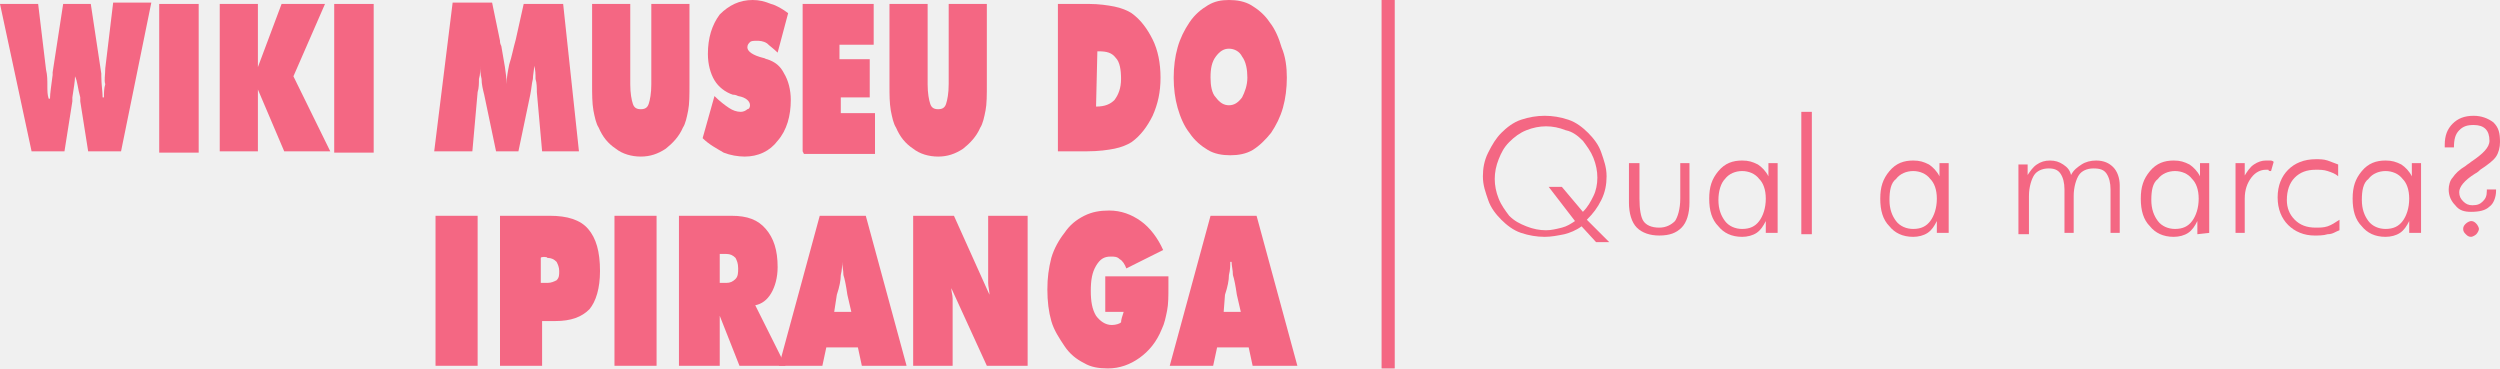
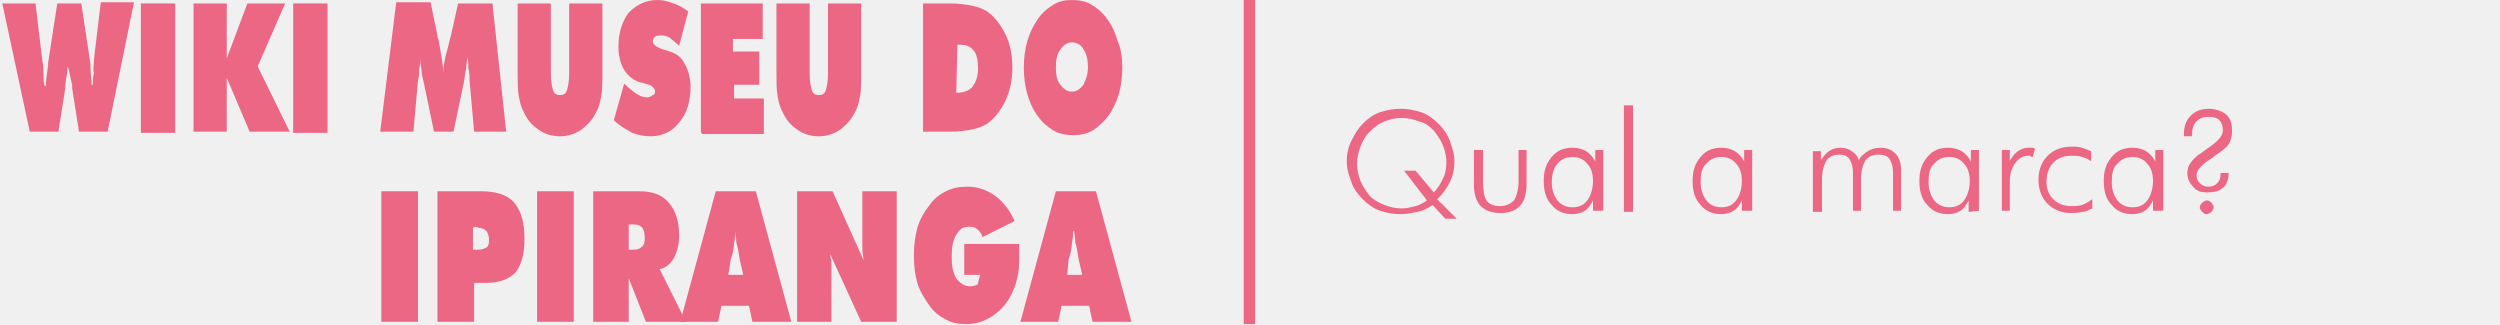
- <svg xmlns="http://www.w3.org/2000/svg" version="1.1" id="Layer_1" x="0px" y="0px" width="190px" height="28px" viewBox="0 0 190 28" style="enable-background:new 0 0 190 28;" xml:space="preserve">
+ <svg xmlns="http://www.w3.org/2000/svg" version="1.1" id="Layer_1" x="0px" y="0px" viewBox="0 0 218.3 28.3" style="enable-background:new 0 0 218.3 28.3;" xml:space="preserve">
  <style type="text/css">
- 	.st0{fill:#F46783;}
+ 	.st0{opacity:0;fill:#FFFFFF;}
+ 	.st1{fill:#EC6783;}
+ 	.st2{fill:none;stroke:#EC6783;stroke-miterlimit:10;}
</style>
-   <g>
-     <path class="st0" d="M122.3,18.4h-1l-1.1-1.2c-0.4,0.3-0.9,0.5-1.3,0.6c-0.5,0.1-1,0.2-1.5,0.2c-0.6,0-1.2-0.1-1.8-0.3   c-0.6-0.2-1.1-0.6-1.5-1s-0.8-0.9-1-1.5s-0.4-1.1-0.4-1.8c0-0.6,0.1-1.2,0.4-1.8s0.6-1.1,1-1.5s0.9-0.8,1.5-1s1.2-0.3,1.8-0.3   s1.2,0.1,1.8,0.3c0.6,0.2,1.1,0.6,1.5,1s0.8,0.9,1,1.5s0.4,1.1,0.4,1.8c0,0.6-0.1,1.2-0.4,1.8s-0.6,1-1.1,1.5L122.3,18.4z    M117.7,14.2h1l1.6,1.9c0.4-0.4,0.6-0.8,0.8-1.2s0.3-0.9,0.3-1.4s-0.1-1-0.3-1.5c-0.2-0.5-0.5-0.9-0.8-1.3   c-0.4-0.4-0.8-0.7-1.3-0.8c-0.5-0.2-1-0.3-1.5-0.3s-1,0.1-1.5,0.3s-0.9,0.5-1.3,0.9s-0.6,0.8-0.8,1.3c-0.2,0.5-0.3,1-0.3,1.5   s0.1,1,0.3,1.5c0.2,0.5,0.5,0.9,0.8,1.3c0.4,0.4,0.8,0.6,1.3,0.8c0.5,0.2,1,0.3,1.5,0.3c0.4,0,0.8-0.1,1.2-0.2s0.7-0.3,1-0.5   L117.7,14.2z" />
-     <path class="st0" d="M124.6,12.4v2.7c0,0.8,0.1,1.4,0.3,1.7c0.2,0.3,0.6,0.5,1.2,0.5c0.5,0,0.9-0.2,1.2-0.5   c0.2-0.3,0.4-0.9,0.4-1.7v-2.7h0.7v3c0,0.8-0.2,1.5-0.6,1.9s-0.9,0.6-1.7,0.6c-0.7,0-1.3-0.2-1.7-0.6s-0.6-1.1-0.6-1.9v-3H124.6z" />
-     <path class="st0" d="M134.2,17.8v-1c-0.2,0.4-0.4,0.7-0.7,0.9s-0.7,0.3-1.1,0.3c-0.8,0-1.4-0.3-1.8-0.8c-0.5-0.5-0.7-1.2-0.7-2.1   c0-0.9,0.2-1.5,0.7-2.1s1.1-0.8,1.8-0.8c0.5,0,0.8,0.1,1.2,0.3c0.3,0.2,0.6,0.5,0.8,0.9v-1h0.7v5.3h-0.9V17.8z M130.6,15.2   c0,0.7,0.2,1.2,0.5,1.6s0.8,0.6,1.3,0.6c0.6,0,1-0.2,1.3-0.6s0.5-1,0.5-1.7s-0.2-1.2-0.5-1.5c-0.3-0.4-0.8-0.6-1.3-0.6   s-1,0.2-1.3,0.6C130.8,13.9,130.6,14.5,130.6,15.2z" />
-     <path class="st0" d="M137.7,17.8h-0.8V8.5h0.8V17.8z" />
-     <path class="st0" d="M147.2,17.8v-1c-0.2,0.4-0.4,0.7-0.7,0.9s-0.7,0.3-1.1,0.3c-0.8,0-1.4-0.3-1.8-0.8c-0.5-0.5-0.7-1.2-0.7-2.1   c0-0.9,0.2-1.5,0.7-2.1s1.1-0.8,1.8-0.8c0.5,0,0.8,0.1,1.2,0.3c0.3,0.2,0.6,0.5,0.8,0.9v-1h0.7v5.3h-0.9V17.8z M143.6,15.2   c0,0.7,0.2,1.2,0.5,1.6s0.8,0.6,1.3,0.6c0.6,0,1-0.2,1.3-0.6s0.5-1,0.5-1.7s-0.2-1.2-0.5-1.5c-0.3-0.4-0.8-0.6-1.3-0.6   s-1,0.2-1.3,0.6C143.7,13.9,143.6,14.5,143.6,15.2z" />
-     <path class="st0" d="M154.1,17.8h-0.7v-5.3h0.7v0.8c0.2-0.3,0.4-0.6,0.7-0.8s0.6-0.3,1-0.3s0.7,0.1,1,0.3s0.5,0.4,0.6,0.8   c0.2-0.4,0.5-0.6,0.8-0.8s0.7-0.3,1.1-0.3c0.6,0,1,0.2,1.3,0.5s0.5,0.8,0.5,1.4v3.6h-0.7v-3.3c0-0.5-0.1-0.9-0.3-1.2   s-0.5-0.4-1-0.4s-0.9,0.2-1.1,0.5c-0.2,0.3-0.4,0.9-0.4,1.6v2.8h-0.7v-3.3c0-0.5-0.1-0.9-0.3-1.2s-0.5-0.4-0.9-0.4   c-0.5,0-0.9,0.2-1.1,0.5c-0.2,0.3-0.4,0.9-0.4,1.6v2.9H154.1z" />
-     <path class="st0" d="M167,17.8v-1c-0.2,0.4-0.4,0.7-0.7,0.9s-0.7,0.3-1.1,0.3c-0.8,0-1.4-0.3-1.8-0.8c-0.5-0.5-0.7-1.2-0.7-2.1   s0.2-1.5,0.7-2.1s1.1-0.8,1.8-0.8c0.5,0,0.8,0.1,1.2,0.3c0.3,0.2,0.6,0.5,0.8,0.9v-1h0.7v5.3L167,17.8L167,17.8z M163.5,15.2   c0,0.7,0.2,1.2,0.5,1.6s0.8,0.6,1.3,0.6c0.6,0,1-0.2,1.3-0.6s0.5-1,0.5-1.7s-0.2-1.2-0.5-1.5c-0.3-0.4-0.8-0.6-1.3-0.6   s-1,0.2-1.3,0.6C163.6,13.9,163.5,14.5,163.5,15.2z" />
-     <path class="st0" d="M170.5,13.5c0.3-0.5,0.5-0.8,0.8-1s0.6-0.3,0.9-0.3c0.1,0,0.2,0,0.3,0s0.2,0,0.3,0.1l-0.2,0.7   c-0.1,0-0.2,0-0.2-0.1c-0.1,0-0.2,0-0.2,0c-0.4,0-0.8,0.2-1.1,0.6c-0.3,0.4-0.5,0.9-0.5,1.6v2.6h-0.7v-5.3h0.7v1.1   C170.6,13.5,170.5,13.5,170.5,13.5z" />
-     <path class="st0" d="M177.7,13.4c-0.2-0.2-0.5-0.3-0.8-0.4s-0.6-0.1-0.9-0.1c-0.7,0-1.2,0.2-1.6,0.6c-0.4,0.4-0.6,1-0.6,1.7   c0,0.6,0.2,1.1,0.6,1.5c0.4,0.4,0.9,0.6,1.6,0.6c0.3,0,0.6,0,0.9-0.1c0.3-0.1,0.6-0.3,0.9-0.5v0.8c-0.3,0.1-0.5,0.3-0.9,0.3   c-0.3,0.1-0.7,0.1-1,0.1c-0.8,0-1.5-0.3-2-0.8s-0.8-1.2-0.8-2.1c0-0.9,0.3-1.6,0.8-2.1s1.2-0.8,2.1-0.8c0.3,0,0.6,0,0.9,0.1   c0.3,0.1,0.5,0.2,0.8,0.3V13.4z" />
-     <path class="st0" d="M183.1,17.8v-1c-0.2,0.4-0.4,0.7-0.7,0.9s-0.7,0.3-1.1,0.3c-0.8,0-1.4-0.3-1.8-0.8c-0.5-0.5-0.7-1.2-0.7-2.1   c0-0.9,0.2-1.5,0.7-2.1s1.1-0.8,1.8-0.8c0.5,0,0.8,0.1,1.2,0.3c0.3,0.2,0.6,0.5,0.8,0.9v-1h0.7v5.3h-0.9V17.8z M179.5,15.2   c0,0.7,0.2,1.2,0.5,1.6s0.8,0.6,1.3,0.6c0.6,0,1-0.2,1.3-0.6s0.5-1,0.5-1.7s-0.2-1.2-0.5-1.5c-0.3-0.4-0.8-0.6-1.3-0.6   s-1,0.2-1.3,0.6C179.6,13.9,179.5,14.5,179.5,15.2z" />
-     <path class="st0" d="M186.5,11.2h-0.7V11c0-0.7,0.2-1.2,0.6-1.6c0.4-0.4,0.9-0.6,1.6-0.6c0.6,0,1.1,0.2,1.5,0.5   c0.4,0.4,0.5,0.8,0.5,1.5c0,0.4-0.1,0.8-0.3,1.1s-0.6,0.6-1.2,1c-0.1,0.1-0.2,0.2-0.4,0.3c-0.8,0.5-1.2,1-1.2,1.4   c0,0.3,0.1,0.5,0.3,0.7s0.4,0.3,0.7,0.3c0.4,0,0.6-0.1,0.8-0.3s0.3-0.4,0.3-0.8v-0.1h0.7v0.1c0,0.5-0.2,1-0.5,1.2   c-0.3,0.3-0.8,0.4-1.4,0.4c-0.5,0-0.9-0.1-1.2-0.5c-0.3-0.3-0.5-0.7-0.5-1.2c0-0.3,0.1-0.7,0.3-0.9c0.2-0.3,0.5-0.6,1-0.9   c0.1-0.1,0.3-0.2,0.4-0.3c0.9-0.6,1.4-1.1,1.4-1.6c0-0.4-0.1-0.7-0.3-0.9s-0.5-0.3-0.9-0.3c-0.5,0-0.8,0.1-1.1,0.4   C186.6,10.2,186.5,10.6,186.5,11.2L186.5,11.2z M187.2,17.4c0-0.2,0.1-0.3,0.2-0.4s0.3-0.2,0.4-0.2c0.2,0,0.3,0.1,0.4,0.2   s0.2,0.3,0.2,0.4s-0.1,0.3-0.2,0.4s-0.3,0.2-0.4,0.2c-0.2,0-0.3-0.1-0.4-0.2S187.2,17.6,187.2,17.4z" />
-   </g>
-   <g>
-     <rect x="105" y="0" class="st0" width="1" height="28" />
-   </g>
+   <rect class="st0" width="218.3" height="28.3" />
  <g>
    <g>
-       <path class="st0" d="M5.7,5.8c0,0.4-0.1,0.9-0.2,1.6c0,0.1,0,0.2,0,0.3l-0.6,3.8H2.4L0,0.3h2.9l0.6,5c0.1,0.4,0.1,0.8,0.1,1.2    c0,0.4,0,0.7,0.1,1h0.1c0-0.4,0.1-1,0.2-1.8c0-0.1,0-0.1,0-0.2l0.8-5.2h2.1l0.8,5.3c0,0,0,0.1,0,0.2c0,0.6,0.1,1.2,0.1,1.6h0.1    c0-0.3,0-0.7,0.1-1C7.9,6.1,8,5.7,8,5.2l0.6-5h2.9L9.2,11.5H6.7L6.1,7.7c0-0.1,0-0.2,0-0.3C5.9,6.7,5.9,6.2,5.7,5.8L5.7,5.8z" />
-       <path class="st0" d="M12.1,11.5V0.3h3v11.3h-3V11.5z" />
-       <path class="st0" d="M16.7,11.5V0.3h2.9v4.8l1.8-4.8h3.3l-2.4,5.5l2.8,5.7h-3.5l-2-4.7v4.7H16.7z" />
-       <path class="st0" d="M25.4,11.5V0.3h3v11.3h-3V11.5z" />
-       <path class="st0" d="M41.2,11.5L40.8,7c0-0.3,0-0.7-0.1-1c0-0.3,0-0.7-0.1-1c0,0.3-0.1,0.7-0.1,1c-0.1,0.4-0.1,0.7-0.2,1.2    l-0.9,4.3h-1.7l-0.9-4.3c-0.1-0.4-0.2-0.8-0.2-1.2c-0.1-0.4-0.1-0.7-0.1-1c0,0.3,0,0.7-0.1,1c0,0.3,0,0.7-0.1,1l-0.4,4.5H33    l1.4-11.3h3L38,3.1c0,0.1,0,0.2,0.1,0.4c0.2,1.2,0.4,2.1,0.4,2.9l0,0c0-0.5,0.1-1,0.2-1.5C38.9,4.3,39,3.7,39.2,3l0.6-2.7h3    L44,11.5H41.2z" />
-       <path class="st0" d="M45,6.4V0.3h2.9v6.1c0,0.7,0.1,1.2,0.2,1.5c0.1,0.3,0.3,0.4,0.6,0.4s0.5-0.1,0.6-0.4c0.1-0.3,0.2-0.8,0.2-1.5    V0.3h2.9v6.1c0,0.8,0,1.5-0.1,2c-0.1,0.5-0.2,1-0.4,1.3c-0.3,0.7-0.8,1.2-1.3,1.6c-0.6,0.4-1.2,0.6-1.9,0.6s-1.4-0.2-1.9-0.6    c-0.6-0.4-1-0.9-1.3-1.6c-0.2-0.3-0.3-0.8-0.4-1.3C45,7.8,45,7.2,45,6.4z" />
-       <path class="st0" d="M53.4,10.5l0.9-3.2c0.4,0.4,0.8,0.7,1.1,0.9c0.3,0.2,0.6,0.3,0.9,0.3c0.2,0,0.4-0.1,0.5-0.2    C56.9,8.3,57,8.2,57,8c0-0.3-0.3-0.6-0.9-0.7c-0.2-0.1-0.3-0.1-0.4-0.1c-0.6-0.2-1.1-0.6-1.4-1.1c-0.3-0.5-0.5-1.2-0.5-2    c0-1.2,0.3-2.2,0.9-3C55.4,0.4,56.2,0,57.2,0c0.5,0,0.9,0.1,1.4,0.3C59,0.4,59.5,0.7,59.9,1l-0.8,3c-0.3-0.3-0.6-0.5-0.8-0.7    c-0.3-0.2-0.6-0.2-0.8-0.2s-0.4,0-0.5,0.1s-0.2,0.2-0.2,0.4c0,0.3,0.4,0.6,1.2,0.8c0.1,0,0.2,0.1,0.3,0.1c0.6,0.2,1,0.5,1.3,1.1    c0.3,0.5,0.5,1.2,0.5,2c0,1.2-0.3,2.3-1,3.1c-0.6,0.8-1.5,1.2-2.5,1.2c-0.5,0-1.1-0.1-1.6-0.3C54.5,11.3,53.9,11,53.4,10.5z" />
-       <path class="st0" d="M61,11.5V0.3h5.4v3.1h-2.6v1.1h2.3v2.9h-2.2v1.2h2.6v3.1h-5.4L61,11.5L61,11.5z" />
-       <path class="st0" d="M67.6,6.4V0.3h2.9v6.1c0,0.7,0.1,1.2,0.2,1.5c0.1,0.3,0.3,0.4,0.6,0.4c0.3,0,0.5-0.1,0.6-0.4    c0.1-0.3,0.2-0.8,0.2-1.5V0.3H75v6.1c0,0.8,0,1.5-0.1,2c-0.1,0.5-0.2,1-0.4,1.3c-0.3,0.7-0.8,1.2-1.3,1.6    c-0.6,0.4-1.2,0.6-1.9,0.6c-0.7,0-1.4-0.2-1.9-0.6c-0.6-0.4-1-0.9-1.3-1.6c-0.2-0.3-0.3-0.8-0.4-1.3C67.6,7.8,67.6,7.2,67.6,6.4z" />
-       <path class="st0" d="M80.4,11.5V0.3h2.4c0.7,0,1.4,0.1,1.9,0.2s1,0.3,1.3,0.5c0.7,0.5,1.2,1.2,1.6,2s0.6,1.8,0.6,2.9    s-0.2,2-0.6,2.9c-0.4,0.8-0.9,1.5-1.6,2c-0.3,0.2-0.8,0.4-1.3,0.5s-1.2,0.2-2.1,0.2H80.4z M83.3,8.1c0.7,0,1.1-0.2,1.4-0.5    C85,7.2,85.2,6.7,85.2,6s-0.1-1.3-0.4-1.6c-0.3-0.4-0.7-0.5-1.3-0.5h-0.1L83.3,8.1L83.3,8.1z" />
-       <path class="st0" d="M97.8,5.9c0,0.8-0.1,1.6-0.3,2.3c-0.2,0.7-0.5,1.3-0.9,1.9c-0.4,0.5-0.9,1-1.4,1.3s-1.1,0.4-1.7,0.4    s-1.2-0.1-1.7-0.4c-0.5-0.3-1-0.7-1.4-1.3c-0.4-0.5-0.7-1.2-0.9-1.9c-0.2-0.7-0.3-1.5-0.3-2.3s0.1-1.6,0.3-2.3    c0.2-0.7,0.5-1.3,0.9-1.9s0.9-1,1.4-1.3s1-0.4,1.6-0.4s1.2,0.1,1.7,0.4s1,0.7,1.4,1.3c0.4,0.5,0.7,1.2,0.9,1.9    C97.7,4.3,97.8,5.1,97.8,5.9z M93.4,8c0.4,0,0.7-0.2,1-0.6c0.2-0.4,0.4-0.9,0.4-1.5s-0.1-1.2-0.4-1.6c-0.2-0.4-0.6-0.6-1-0.6    s-0.7,0.2-1,0.6C92.1,4.7,92,5.2,92,5.9c0,0.6,0.1,1.2,0.4,1.5C92.7,7.8,93,8,93.4,8z" />
+       <path class="st1" d="M127.2,19.1h-1l-1.1-1.2c-0.4,0.3-0.9,0.5-1.3,0.6c-0.5,0.1-1,0.2-1.5,0.2c-0.6,0-1.2-0.1-1.8-0.3    c-0.6-0.2-1.1-0.6-1.5-1s-0.8-0.9-1-1.5c-0.2-0.6-0.4-1.1-0.4-1.8c0-0.6,0.1-1.2,0.4-1.8s0.6-1.1,1-1.5s0.9-0.8,1.5-1    s1.2-0.3,1.8-0.3s1.2,0.1,1.8,0.3c0.6,0.2,1.1,0.6,1.5,1s0.8,0.9,1,1.5s0.4,1.1,0.4,1.8c0,0.6-0.1,1.2-0.4,1.8    c-0.3,0.6-0.6,1-1.1,1.5L127.2,19.1z M122.6,14.9h1l1.6,1.9c0.4-0.4,0.6-0.8,0.8-1.2s0.3-0.9,0.3-1.4s-0.1-1-0.3-1.5    c-0.2-0.5-0.5-0.9-0.8-1.3c-0.4-0.4-0.8-0.7-1.3-0.8c-0.5-0.2-1-0.3-1.5-0.3s-1,0.1-1.5,0.3s-0.9,0.5-1.3,0.9s-0.6,0.8-0.8,1.3    c-0.2,0.5-0.3,1-0.3,1.5s0.1,1,0.3,1.5c0.2,0.5,0.5,0.9,0.8,1.3c0.4,0.4,0.8,0.6,1.3,0.8c0.5,0.2,1,0.3,1.5,0.3    c0.4,0,0.8-0.1,1.2-0.2s0.7-0.3,1-0.5L122.6,14.9z" />
+       <path class="st1" d="M129.5,13.1v2.7c0,0.8,0.1,1.4,0.3,1.7c0.2,0.3,0.6,0.5,1.2,0.5c0.5,0,0.9-0.2,1.2-0.5    c0.2-0.3,0.4-0.9,0.4-1.7v-2.7h0.7v3c0,0.8-0.2,1.5-0.6,1.9c-0.4,0.4-0.9,0.6-1.7,0.6c-0.7,0-1.3-0.2-1.7-0.6s-0.6-1.1-0.6-1.9v-3    H129.5z" />
+       <path class="st1" d="M139.1,18.5v-1c-0.2,0.4-0.4,0.7-0.7,0.9s-0.7,0.3-1.1,0.3c-0.8,0-1.4-0.3-1.8-0.8c-0.5-0.5-0.7-1.2-0.7-2.1    c0-0.9,0.2-1.5,0.7-2.1s1.1-0.8,1.8-0.8c0.5,0,0.8,0.1,1.2,0.3c0.3,0.2,0.6,0.5,0.8,0.9v-1h0.7v5.3h-0.9V18.5z M135.5,15.9    c0,0.7,0.2,1.2,0.5,1.6s0.8,0.6,1.3,0.6c0.6,0,1-0.2,1.3-0.6s0.5-1,0.5-1.7c0-0.7-0.2-1.2-0.5-1.5c-0.3-0.4-0.8-0.6-1.3-0.6    s-1,0.2-1.3,0.6C135.7,14.6,135.5,15.2,135.5,15.9z" />
+       <path class="st1" d="M142.6,18.5h-0.8V9.2h0.8V18.5z" />
+       <path class="st1" d="M152.1,18.5v-1c-0.2,0.4-0.4,0.7-0.7,0.9s-0.7,0.3-1.1,0.3c-0.8,0-1.4-0.3-1.8-0.8c-0.5-0.5-0.7-1.2-0.7-2.1    c0-0.9,0.2-1.5,0.7-2.1s1.1-0.8,1.8-0.8c0.5,0,0.8,0.1,1.2,0.3c0.3,0.2,0.6,0.5,0.8,0.9v-1h0.7v5.3h-0.9V18.5z M148.5,15.9    c0,0.7,0.2,1.2,0.5,1.6s0.8,0.6,1.3,0.6c0.6,0,1-0.2,1.3-0.6s0.5-1,0.5-1.7c0-0.7-0.2-1.2-0.5-1.5c-0.3-0.4-0.8-0.6-1.3-0.6    s-1,0.2-1.3,0.6C148.6,14.6,148.5,15.2,148.5,15.9z" />
+       <path class="st1" d="M159,18.5h-0.7v-5.3h0.7V14c0.2-0.3,0.4-0.6,0.7-0.8s0.6-0.3,1-0.3s0.7,0.1,1,0.3s0.5,0.4,0.6,0.8    c0.2-0.4,0.5-0.6,0.8-0.8s0.7-0.3,1.1-0.3c0.6,0,1,0.2,1.3,0.5s0.5,0.8,0.5,1.4v3.6h-0.7v-3.3c0-0.5-0.1-0.9-0.3-1.2    s-0.5-0.4-1-0.4s-0.9,0.2-1.1,0.5c-0.2,0.3-0.4,0.9-0.4,1.6v2.8h-0.7v-3.3c0-0.5-0.1-0.9-0.3-1.2s-0.5-0.4-0.9-0.4    c-0.5,0-0.9,0.2-1.1,0.5c-0.2,0.3-0.4,0.9-0.4,1.6v2.9H159z" />
+       <path class="st1" d="M171.9,18.5v-1c-0.2,0.4-0.4,0.7-0.7,0.9s-0.7,0.3-1.1,0.3c-0.8,0-1.4-0.3-1.8-0.8c-0.5-0.5-0.7-1.2-0.7-2.1    s0.2-1.5,0.7-2.1s1.1-0.8,1.8-0.8c0.5,0,0.8,0.1,1.2,0.3c0.3,0.2,0.6,0.5,0.8,0.9v-1h0.7v5.3L171.9,18.5L171.9,18.5z M168.4,15.9    c0,0.7,0.2,1.2,0.5,1.6s0.8,0.6,1.3,0.6c0.6,0,1-0.2,1.3-0.6s0.5-1,0.5-1.7c0-0.7-0.2-1.2-0.5-1.5c-0.3-0.4-0.8-0.6-1.3-0.6    s-1,0.2-1.3,0.6C168.5,14.6,168.4,15.2,168.4,15.9z" />
+       <path class="st1" d="M175.4,14.2c0.3-0.5,0.5-0.8,0.8-1s0.6-0.3,0.9-0.3c0.1,0,0.2,0,0.3,0s0.2,0,0.3,0.1l-0.2,0.7    c-0.1,0-0.2,0-0.2-0.1c-0.1,0-0.2,0-0.2,0c-0.4,0-0.8,0.2-1.1,0.6c-0.3,0.4-0.5,0.9-0.5,1.6v2.6h-0.7v-5.3h0.7v1.1    C175.5,14.2,175.4,14.2,175.4,14.2z" />
+       <path class="st1" d="M182.6,14.1c-0.2-0.2-0.5-0.3-0.8-0.4s-0.6-0.1-0.9-0.1c-0.7,0-1.2,0.2-1.6,0.6c-0.4,0.4-0.6,1-0.6,1.7    c0,0.6,0.2,1.1,0.6,1.5c0.4,0.4,0.9,0.6,1.6,0.6c0.3,0,0.6,0,0.9-0.1c0.3-0.1,0.6-0.3,0.9-0.5v0.8c-0.3,0.1-0.5,0.3-0.9,0.3    c-0.3,0.1-0.7,0.1-1,0.1c-0.8,0-1.5-0.3-2-0.8s-0.8-1.2-0.8-2.1c0-0.9,0.3-1.6,0.8-2.1s1.2-0.8,2.1-0.8c0.3,0,0.6,0,0.9,0.1    c0.3,0.1,0.5,0.2,0.8,0.3V14.1z" />
+       <path class="st1" d="M188,18.5v-1c-0.2,0.4-0.4,0.7-0.7,0.9s-0.7,0.3-1.1,0.3c-0.8,0-1.4-0.3-1.8-0.8c-0.5-0.5-0.7-1.2-0.7-2.1    c0-0.9,0.2-1.5,0.7-2.1s1.1-0.8,1.8-0.8c0.5,0,0.8,0.1,1.2,0.3c0.3,0.2,0.6,0.5,0.8,0.9v-1h0.7v5.3H188V18.5z M184.4,15.9    c0,0.7,0.2,1.2,0.5,1.6s0.8,0.6,1.3,0.6c0.6,0,1-0.2,1.3-0.6s0.5-1,0.5-1.7c0-0.7-0.2-1.2-0.5-1.5c-0.3-0.4-0.8-0.6-1.3-0.6    s-1,0.2-1.3,0.6C184.5,14.6,184.4,15.2,184.4,15.9z" />
+       <path class="st1" d="M191.4,11.9h-0.7v-0.2c0-0.7,0.2-1.2,0.6-1.6c0.4-0.4,0.9-0.6,1.6-0.6c0.6,0,1.1,0.2,1.5,0.5    c0.4,0.4,0.5,0.8,0.5,1.5c0,0.4-0.1,0.8-0.3,1.1s-0.6,0.6-1.2,1c-0.1,0.1-0.2,0.2-0.4,0.3c-0.8,0.5-1.2,1-1.2,1.4    c0,0.3,0.1,0.5,0.3,0.7c0.2,0.2,0.4,0.3,0.7,0.3c0.4,0,0.6-0.1,0.8-0.3c0.2-0.2,0.3-0.4,0.3-0.8v-0.1h0.7v0.1c0,0.5-0.2,1-0.5,1.2    c-0.3,0.3-0.8,0.4-1.4,0.4c-0.5,0-0.9-0.1-1.2-0.5c-0.3-0.3-0.5-0.7-0.5-1.2c0-0.3,0.1-0.7,0.3-0.9c0.2-0.3,0.5-0.6,1-0.9    c0.1-0.1,0.3-0.2,0.4-0.3c0.9-0.6,1.4-1.1,1.4-1.6c0-0.4-0.1-0.7-0.3-0.9s-0.5-0.3-0.9-0.3c-0.5,0-0.8,0.1-1.1,0.4    C191.5,10.9,191.4,11.3,191.4,11.9L191.4,11.9z M192.1,18.1c0-0.2,0.1-0.3,0.2-0.4s0.3-0.2,0.4-0.2c0.2,0,0.3,0.1,0.4,0.2    s0.2,0.3,0.2,0.4s-0.1,0.3-0.2,0.4s-0.3,0.2-0.4,0.2c-0.2,0-0.3-0.1-0.4-0.2S192.1,18.3,192.1,18.1z" />
    </g>
+     <line class="st2" x1="109.1" y1="0" x2="109.1" y2="28.3" />
    <g>
-       <path class="st0" d="M33.1,27.8V16.4h3.2v11.4H33.1z" />
-       <path class="st0" d="M38,27.8V16.4h3.8c1.3,0,2.3,0.3,2.9,1c0.6,0.7,0.9,1.7,0.9,3.2c0,1.3-0.3,2.3-0.8,2.9    c-0.6,0.6-1.4,0.9-2.6,0.9h-1v3.4C41.2,27.8,38,27.8,38,27.8z M41.1,19.6v1.9h0.5c0.3,0,0.5-0.1,0.7-0.2c0.2-0.2,0.2-0.4,0.2-0.7    c0-0.3-0.1-0.5-0.2-0.7c-0.2-0.2-0.4-0.3-0.7-0.3C41.6,19.5,41.1,19.5,41.1,19.6z" />
-       <path class="st0" d="M46.7,27.8V16.4h3.2v11.4H46.7z" />
-       <path class="st0" d="M51.6,27.8V16.4h4c1.2,0,2,0.3,2.6,1s0.9,1.6,0.9,2.9c0,0.8-0.2,1.5-0.5,2s-0.7,0.8-1.2,0.9l2.3,4.6h-3.5    L54.7,24v3.8H51.6z M54.7,19.3v2.2h0.5c0.3,0,0.5-0.1,0.7-0.3c0.2-0.2,0.2-0.5,0.2-0.8c0-0.4-0.1-0.6-0.2-0.8    c-0.2-0.2-0.4-0.3-0.7-0.3C55.2,19.3,54.7,19.3,54.7,19.3z" />
-       <path class="st0" d="M59.2,27.8l3.1-11.4h3.5l3.1,11.4h-3.4l-0.3-1.4h-2.4l-0.3,1.4H59.2z M63.4,23.7h1.3l-0.3-1.3    c-0.1-0.7-0.2-1.2-0.3-1.5c0-0.4-0.1-0.7-0.1-1l0,0c0,0.3,0,0.6-0.1,1c0,0.4-0.1,0.9-0.3,1.5L63.4,23.7z" />
-       <path class="st0" d="M69.4,27.8V16.4h3.1l2.7,6c0-0.3-0.1-0.6-0.1-0.9s0-0.7,0-1.3v-3.8h3v11.4H75l-2.7-5.9c0,0.3,0.1,0.5,0.1,0.8    s0,0.6,0,1v4.1C72.4,27.8,69.4,27.8,69.4,27.8z" />
-       <path class="st0" d="M85.4,23.7H84V21h4.8c0,0.2,0,0.4,0,0.5s0,0.2,0,0.3c0,0.7,0,1.3-0.1,1.8s-0.2,1-0.4,1.4    c-0.4,1-1,1.7-1.7,2.2S85.1,28,84.2,28c-0.7,0-1.3-0.1-1.8-0.4c-0.6-0.3-1.1-0.7-1.5-1.3c-0.4-0.6-0.8-1.2-1-1.9    c-0.2-0.7-0.3-1.5-0.3-2.4s0.1-1.6,0.3-2.4c0.2-0.7,0.6-1.4,1-1.9c0.4-0.6,0.9-1,1.5-1.3s1.2-0.4,1.9-0.4c0.9,0,1.7,0.3,2.4,0.8    c0.7,0.5,1.3,1.3,1.7,2.2l-2.8,1.4c-0.1-0.3-0.3-0.6-0.5-0.7c-0.2-0.2-0.4-0.2-0.7-0.2c-0.5,0-0.8,0.2-1.1,0.7    c-0.3,0.5-0.4,1.1-0.4,1.9s0.1,1.4,0.4,1.9c0.3,0.4,0.7,0.7,1.2,0.7c0.3,0,0.6-0.1,0.7-0.2C85.2,24.3,85.3,24,85.4,23.7z" />
-       <path class="st0" d="M88.9,27.8L92,16.4h3.5l3.1,11.4h-3.4l-0.3-1.4h-2.4l-0.3,1.4C92.2,27.8,88.9,27.8,88.9,27.8z M93,23.7h1.3    L94,22.4c-0.1-0.7-0.2-1.2-0.3-1.5c0-0.4-0.1-0.7-0.1-1h-0.1c0,0.3,0,0.6-0.1,1c0,0.4-0.1,0.9-0.3,1.5L93,23.7z" />
+       <g>
+         <path class="st1" d="M5.9,5.8c0,0.4-0.1,0.9-0.2,1.6c0,0.1,0,0.2,0,0.3l-0.6,3.8H2.6L0.2,0.3h2.9l0.6,5c0.1,0.4,0.1,0.8,0.1,1.2     c0,0.4,0,0.7,0.1,1H4c0-0.4,0.1-1,0.2-1.8c0-0.1,0-0.1,0-0.2L5,0.3h2.1l0.8,5.3c0,0,0,0.1,0,0.2C7.9,6.4,8,7,8,7.4h0.1     c0-0.3,0-0.7,0.1-1c-0.1-0.3,0-0.7,0-1.2l0.6-5h2.9L9.4,11.5H6.9L6.3,7.7c0-0.1,0-0.2,0-0.3C6.1,6.7,6.1,6.2,5.9,5.8L5.9,5.8z" />
+         <path class="st1" d="M12.3,11.5V0.3h3v11.3h-3V11.5z" />
+         <path class="st1" d="M16.9,11.5V0.3h2.9v4.8l1.8-4.8h3.3l-2.4,5.5l2.8,5.7h-3.5l-2-4.7v4.7H16.9z" />
+         <path class="st1" d="M25.6,11.5V0.3h3v11.3h-3V11.5z" />
+         <path class="st1" d="M41.4,11.5L41,7c0-0.3,0-0.7-0.1-1c0-0.3,0-0.7-0.1-1c0,0.3-0.1,0.7-0.1,1c-0.1,0.4-0.1,0.7-0.2,1.2     l-0.9,4.3h-1.7L37,7.2c-0.1-0.4-0.2-0.8-0.2-1.2c-0.1-0.4-0.1-0.7-0.1-1c0,0.3,0,0.7-0.1,1c0,0.3,0,0.7-0.1,1l-0.4,4.5h-2.9     l1.4-11.3h3l0.6,2.9c0,0.1,0,0.2,0.1,0.4c0.2,1.2,0.4,2.1,0.4,2.9l0,0c0-0.5,0.1-1,0.2-1.5c0.2-0.6,0.3-1.2,0.5-1.9L40,0.3h3     l1.2,11.2H41.4z" />
+         <path class="st1" d="M45.2,6.4V0.3h2.9v6.1c0,0.7,0.1,1.2,0.2,1.5c0.1,0.3,0.3,0.4,0.6,0.4s0.5-0.1,0.6-0.4     c0.1-0.3,0.2-0.8,0.2-1.5V0.3h2.9v6.1c0,0.8,0,1.5-0.1,2c-0.1,0.5-0.2,1-0.4,1.3c-0.3,0.7-0.8,1.2-1.3,1.6     c-0.6,0.4-1.2,0.6-1.9,0.6s-1.4-0.2-1.9-0.6c-0.6-0.4-1-0.9-1.3-1.6c-0.2-0.3-0.3-0.8-0.4-1.3C45.2,7.8,45.2,7.2,45.2,6.4z" />
+         <path class="st1" d="M53.6,10.5l0.9-3.2c0.4,0.4,0.8,0.7,1.1,0.9s0.6,0.3,0.9,0.3c0.2,0,0.4-0.1,0.5-0.2c0.1,0,0.2-0.1,0.2-0.3     c0-0.3-0.3-0.6-0.9-0.7c-0.2-0.1-0.3-0.1-0.4-0.1c-0.6-0.2-1.1-0.6-1.4-1.1c-0.3-0.5-0.5-1.2-0.5-2c0-1.2,0.3-2.2,0.9-3     C55.6,0.4,56.4,0,57.4,0c0.5,0,0.9,0.1,1.4,0.3c0.4,0.1,0.9,0.4,1.3,0.7l-0.8,3c-0.3-0.3-0.6-0.5-0.8-0.7     c-0.3-0.2-0.6-0.2-0.8-0.2s-0.4,0-0.5,0.1S57,3.4,57,3.6c0,0.3,0.4,0.6,1.2,0.8c0.1,0,0.2,0.1,0.3,0.1c0.6,0.2,1,0.5,1.3,1.1     c0.3,0.5,0.5,1.2,0.5,2c0,1.2-0.3,2.3-1,3.1c-0.6,0.8-1.5,1.2-2.5,1.2c-0.5,0-1.1-0.1-1.6-0.3C54.7,11.3,54.1,11,53.6,10.5z" />
+         <path class="st1" d="M61.2,11.5V0.3h5.4v3.1H64v1.1h2.3v2.9h-2.2v1.2h2.6v3.1h-5.4L61.2,11.5L61.2,11.5z" />
+         <path class="st1" d="M67.8,6.4V0.3h2.9v6.1c0,0.7,0.1,1.2,0.2,1.5c0.1,0.3,0.3,0.4,0.6,0.4c0.3,0,0.5-0.1,0.6-0.4     c0.1-0.3,0.2-0.8,0.2-1.5V0.3h2.9v6.1c0,0.8,0,1.5-0.1,2c-0.1,0.5-0.2,1-0.4,1.3c-0.3,0.7-0.8,1.2-1.3,1.6     c-0.6,0.4-1.2,0.6-1.9,0.6c-0.7,0-1.4-0.2-1.9-0.6c-0.6-0.4-1-0.9-1.3-1.6c-0.2-0.3-0.3-0.8-0.4-1.3C67.8,7.8,67.8,7.2,67.8,6.4z     " />
+         <path class="st1" d="M80.6,11.5V0.3H83c0.7,0,1.4,0.1,1.9,0.2s1,0.3,1.3,0.5c0.7,0.5,1.2,1.2,1.6,2s0.6,1.8,0.6,2.9     s-0.2,2-0.6,2.9c-0.4,0.8-0.9,1.5-1.6,2c-0.3,0.2-0.8,0.4-1.3,0.5s-1.2,0.2-2.1,0.2H80.6z M83.5,8.1c0.7,0,1.1-0.2,1.4-0.5     c0.3-0.4,0.5-0.9,0.5-1.6S85.3,4.7,85,4.4c-0.3-0.4-0.7-0.5-1.3-0.5h-0.1L83.5,8.1L83.5,8.1z" />
+         <path class="st1" d="M98,5.9c0,0.8-0.1,1.6-0.3,2.3c-0.2,0.7-0.5,1.3-0.9,1.9c-0.4,0.5-0.9,1-1.4,1.3s-1.1,0.4-1.7,0.4     s-1.2-0.1-1.7-0.4c-0.5-0.3-1-0.7-1.4-1.3c-0.4-0.5-0.7-1.2-0.9-1.9c-0.2-0.7-0.3-1.5-0.3-2.3s0.1-1.6,0.3-2.3     c0.2-0.7,0.5-1.3,0.9-1.9s0.9-1,1.4-1.3S93,0,93.6,0s1.2,0.1,1.7,0.4s1,0.7,1.4,1.3c0.4,0.5,0.7,1.2,0.9,1.9     C97.9,4.3,98,5.1,98,5.9z M93.6,8c0.4,0,0.7-0.2,1-0.6C94.8,7,95,6.5,95,5.9s-0.1-1.2-0.4-1.6c-0.2-0.4-0.6-0.6-1-0.6     s-0.7,0.2-1,0.6c-0.3,0.4-0.4,0.9-0.4,1.6c0,0.6,0.1,1.2,0.4,1.5C92.9,7.8,93.2,8,93.6,8z" />
+       </g>
+       <g>
+         <path class="st1" d="M33.3,28.1V16.7h3.2v11.4H33.3z" />
+         <path class="st1" d="M38.2,28.1V16.7H42c1.3,0,2.3,0.3,2.9,1c0.6,0.7,0.9,1.7,0.9,3.2c0,1.3-0.3,2.3-0.8,2.9     c-0.6,0.6-1.4,0.9-2.6,0.9h-1v3.4C41.4,28.1,38.2,28.1,38.2,28.1z M41.3,19.9v1.9h0.5c0.3,0,0.5-0.1,0.7-0.2     c0.2-0.2,0.2-0.4,0.2-0.7c0-0.3-0.1-0.5-0.2-0.7c-0.2-0.2-0.4-0.3-0.7-0.3C41.8,19.8,41.3,19.8,41.3,19.9z" />
+         <path class="st1" d="M46.9,28.1V16.7h3.2v11.4H46.9z" />
+         <path class="st1" d="M51.8,28.1V16.7h4c1.2,0,2,0.3,2.6,1s0.9,1.6,0.9,2.9c0,0.8-0.2,1.5-0.5,2s-0.7,0.8-1.2,0.9l2.3,4.6h-3.5     l-1.5-3.8v3.8H51.8z M54.9,19.6v2.2h0.5c0.3,0,0.5-0.1,0.7-0.3c0.2-0.2,0.2-0.5,0.2-0.8c0-0.4-0.1-0.6-0.2-0.8     c-0.2-0.2-0.4-0.3-0.7-0.3C55.4,19.6,54.9,19.6,54.9,19.6z" />
+         <path class="st1" d="M59.4,28.1l3.1-11.4H66l3.1,11.4h-3.4l-0.3-1.4H63l-0.3,1.4H59.4z M63.6,24h1.3l-0.3-1.3     c-0.1-0.7-0.2-1.2-0.3-1.5c0-0.4-0.1-0.7-0.1-1l0,0c0,0.3,0,0.6-0.1,1c0,0.4-0.1,0.9-0.3,1.5L63.6,24z" />
+         <path class="st1" d="M69.6,28.1V16.7h3.1l2.7,6c0-0.3-0.1-0.6-0.1-0.9s0-0.7,0-1.3v-3.8h3v11.4h-3.1l-2.7-5.9     c0,0.3,0.1,0.5,0.1,0.8s0,0.6,0,1v4.1C72.6,28.1,69.6,28.1,69.6,28.1z" />
+         <path class="st1" d="M85.6,24h-1.4v-2.7H89c0,0.2,0,0.4,0,0.5s0,0.2,0,0.3c0,0.7,0,1.3-0.1,1.8s-0.2,1-0.4,1.4     c-0.4,1-1,1.7-1.7,2.2s-1.5,0.8-2.4,0.8c-0.7,0-1.3-0.1-1.8-0.4c-0.6-0.3-1.1-0.7-1.5-1.3c-0.4-0.6-0.8-1.2-1-1.9     c-0.2-0.7-0.3-1.5-0.3-2.4s0.1-1.6,0.3-2.4c0.2-0.7,0.6-1.4,1-1.9c0.4-0.6,0.9-1,1.5-1.3s1.2-0.4,1.9-0.4c0.9,0,1.7,0.3,2.4,0.8     c0.7,0.5,1.3,1.3,1.7,2.2l-2.8,1.4c-0.1-0.3-0.3-0.6-0.5-0.7c-0.2-0.2-0.4-0.2-0.7-0.2c-0.5,0-0.8,0.2-1.1,0.7     c-0.3,0.5-0.4,1.1-0.4,1.9s0.1,1.4,0.4,1.9c0.3,0.4,0.7,0.7,1.2,0.7c0.3,0,0.6-0.1,0.7-0.2C85.4,24.6,85.5,24.3,85.6,24z" />
+         <path class="st1" d="M89.1,28.1l3.1-11.4h3.5l3.1,11.4h-3.4l-0.3-1.4h-2.4l-0.3,1.4C92.4,28.1,89.1,28.1,89.1,28.1z M93.2,24h1.3     l-0.3-1.3c-0.1-0.7-0.2-1.2-0.3-1.5c0-0.4-0.1-0.7-0.1-1h-0.1c0,0.3,0,0.6-0.1,1c0,0.4-0.1,0.9-0.3,1.5L93.2,24z" />
+       </g>
    </g>
  </g>
</svg>
